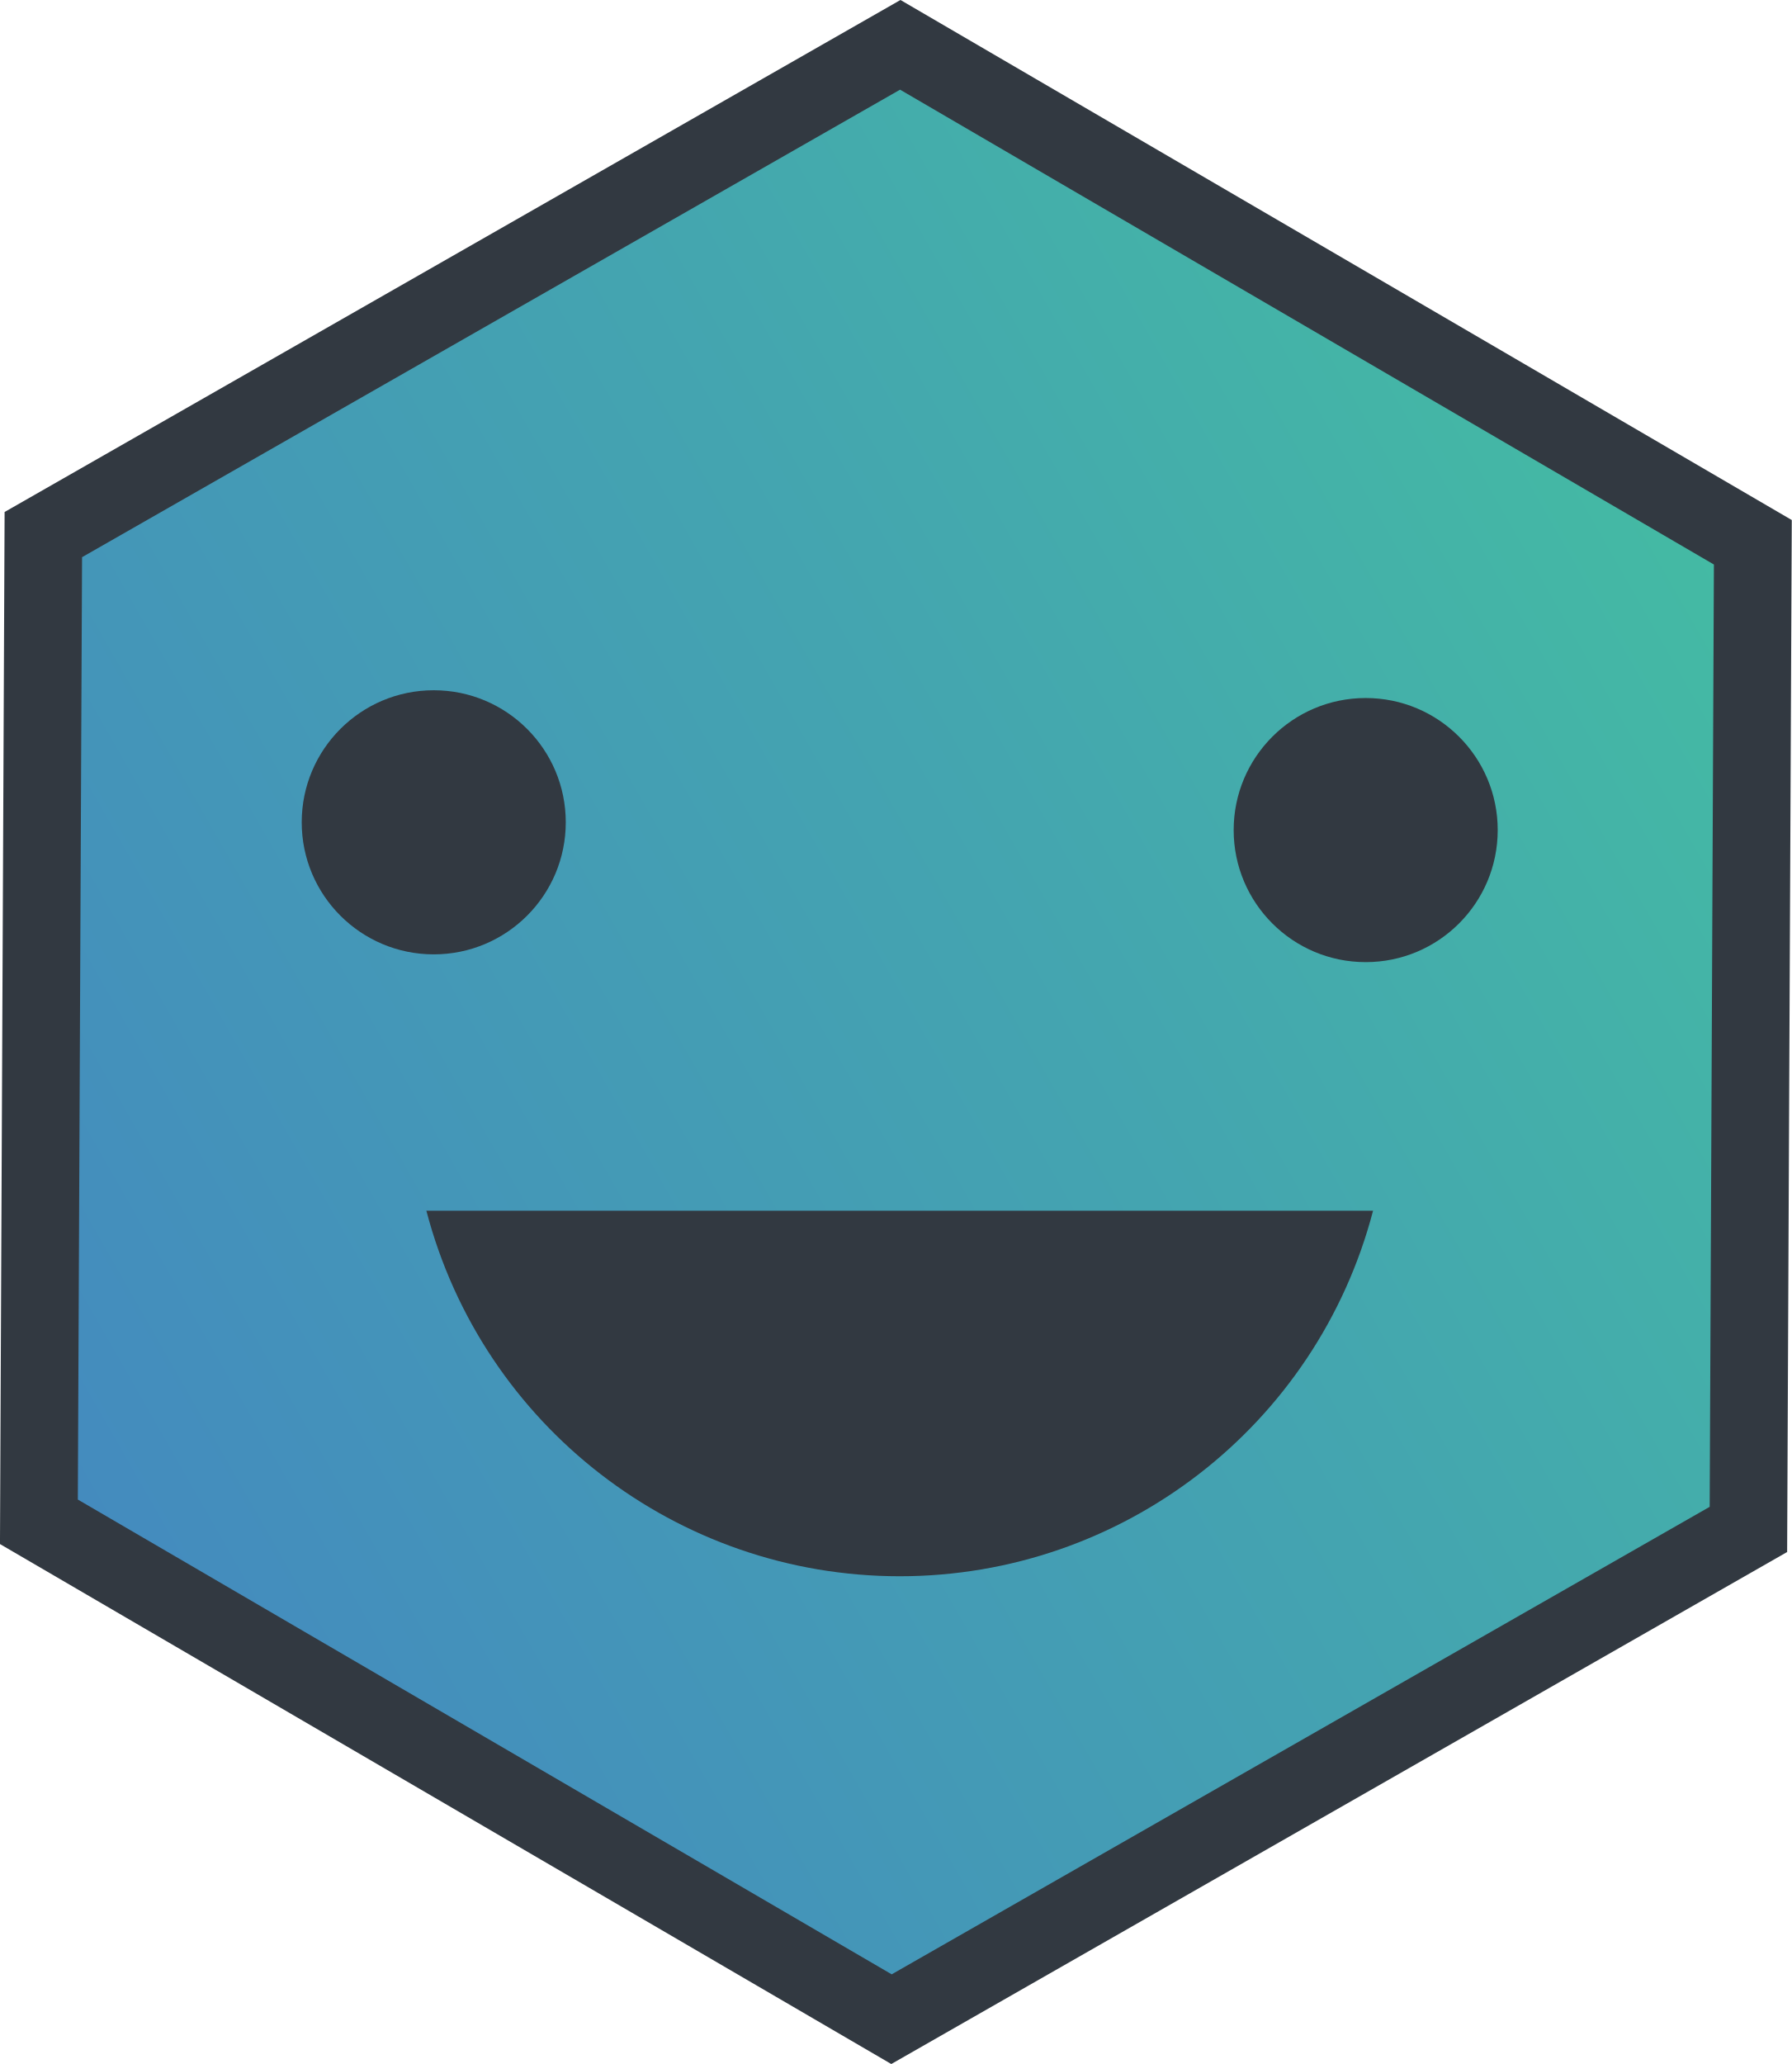
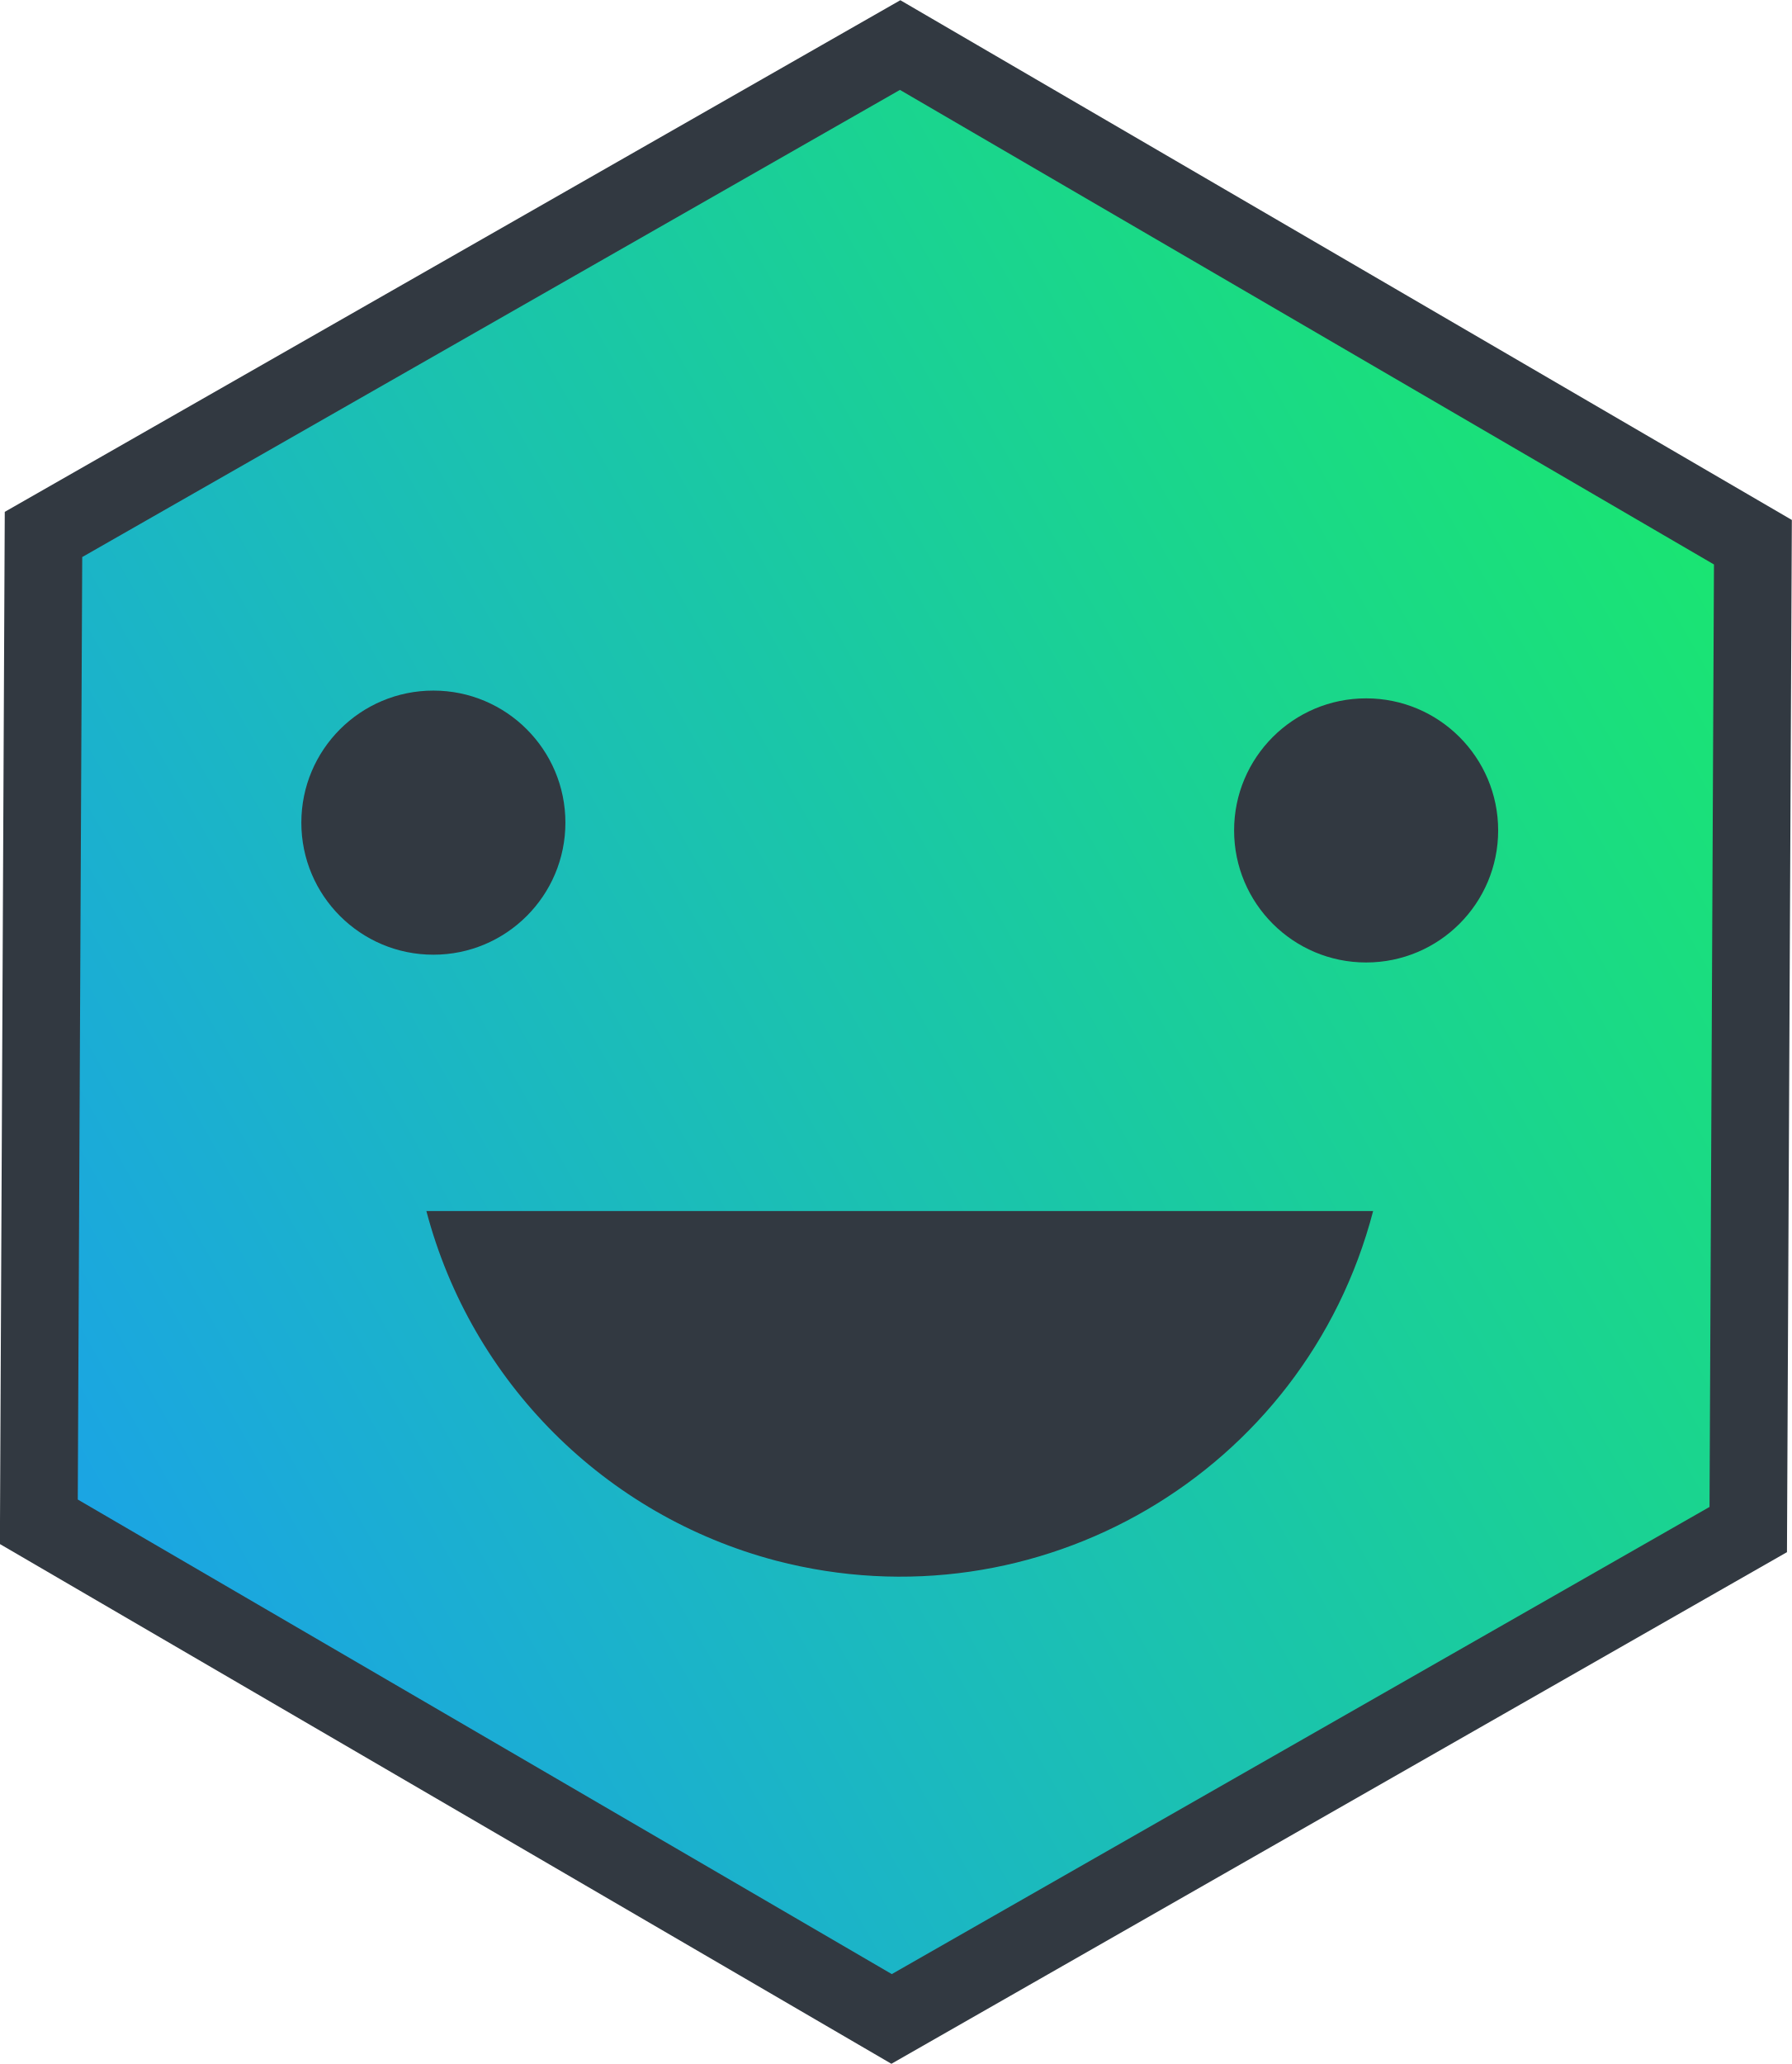
- <svg xmlns="http://www.w3.org/2000/svg" viewBox="0 0 230.71 265.71">
-   <defs>
-     <style>.cls-1{fill:url(#linear-gradient);}.cls-2{fill:none;stroke:#323941;stroke-miterlimit:10;stroke-width:10px;}.cls-3{fill:#323941;}</style>
-     <linearGradient id="linear-gradient" x1="-9.36" y1="157.29" x2="240.07" y2="108.43" gradientTransform="translate(-36.45 43.89) rotate(-18.66)" gradientUnits="userSpaceOnUse">
-       <stop offset="0" stop-color="#448abf" />
-       <stop offset="0.61" stop-color="#44a6af" />
-       <stop offset="1" stop-color="#44bba3" />
-     </linearGradient>
-   </defs>
-   <g id="Layer_2" data-name="Layer 2">
-     <g id="Layer_1-2" data-name="Layer 1">
-       <polygon class="cls-1" points="115.92 5.77 5.58 68.82 5.01 195.91 114.79 259.94 225.13 196.89 225.7 69.81 115.92 5.77" />
-       <polygon class="cls-2" points="115.92 5.77 5.58 68.82 5.01 195.91 114.79 259.94 225.13 196.89 225.7 69.81 115.92 5.77" />
-       <path class="cls-3" d="M176.8,155.86a63,63,0,0,1-121.9,0Z" />
-       <circle class="cls-3" cx="175.85" cy="106.86" r="17" />
-       <circle class="cls-3" cx="55.85" cy="105.86" r="17" />
+ <svg xmlns="http://www.w3.org/2000/svg" version="1.1" id="Layer_1" x="0px" y="0px" viewBox="0 0 230.7 265.7" style="enable-background:new 0 0 230.7 265.7;" xml:space="preserve">
+   <style type="text/css">
+ 	.st0{fill:url(#SVGID_1_);}
+ 	.st1{fill:none;stroke:#323941;stroke-width:10;stroke-miterlimit:10;}
+ 	.st2{fill:#323941;}
+ </style>
+   <g id="Layer_2_1_">
+     <g id="Layer_1-2">
+       <linearGradient id="SVGID_1_" gradientUnits="userSpaceOnUse" x1="-177.015" y1="46.251" x2="72.42" y2="95.112" gradientTransform="matrix(0.9474 -0.32 -0.32 -0.9474 187.5154 183.0892)">
+         <stop offset="0" style="stop-color:#1BA3E6" />
+         <stop offset="1" style="stop-color:#1AE670" />
+       </linearGradient>
+       <polygon class="st0" points="115.9,5.8 5.6,68.8 5,195.9 114.8,259.9 225.1,196.9 225.7,69.8   " />
+       <polygon class="st1" points="115.9,5.8 5.6,68.8 5,195.9 114.8,259.9 225.1,196.9 225.7,69.8   " />
+       <path class="st2" d="M176.8,155.9c-8.8,33.7-43.2,53.8-76.9,45c-22-5.8-39.2-23-45-45H176.8z" />
+       <circle class="st2" cx="175.9" cy="106.9" r="17" />
+       <circle class="st2" cx="55.8" cy="105.9" r="17" />
    </g>
  </g>
</svg>
